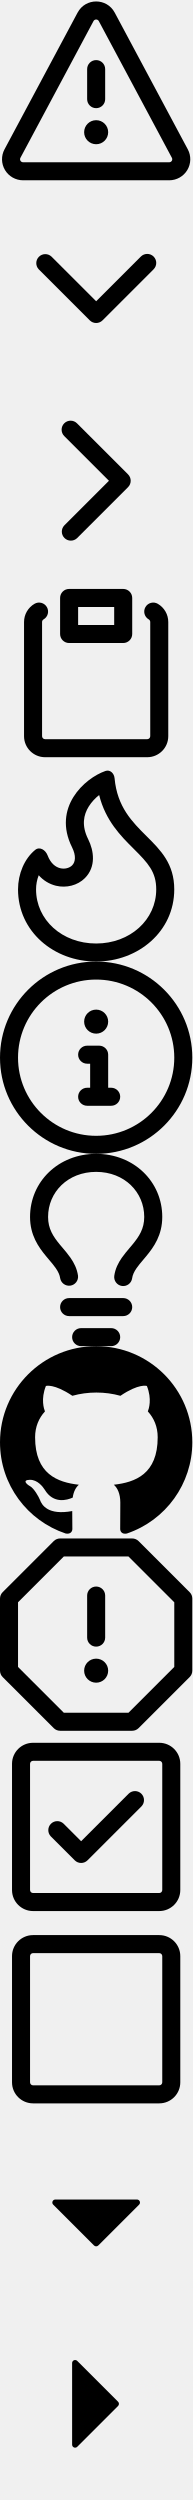
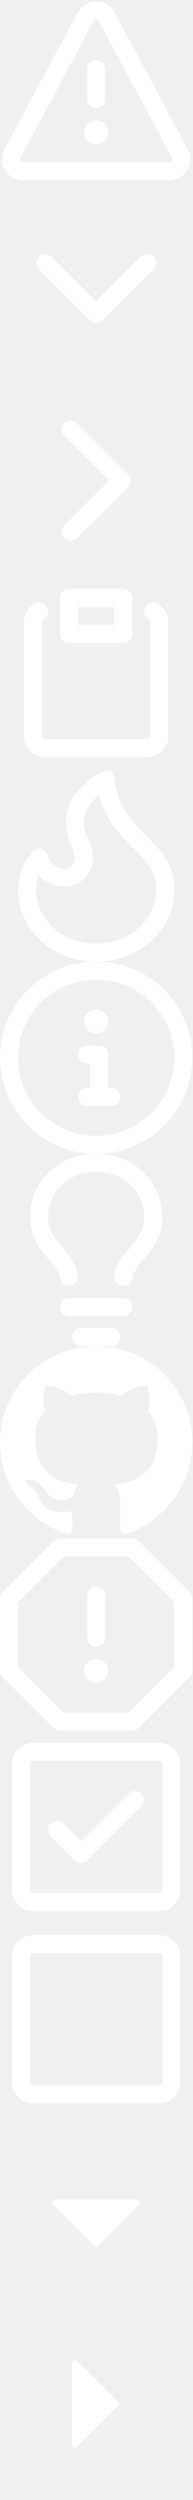
<svg xmlns="http://www.w3.org/2000/svg" viewBox="0 0 16 208">
  <symbol id="icon-alert" viewBox="0 0 16 16">
-     <path d="M8.22 1.754a.25.25 0 00-.44 0L1.698 13.132a.25.25 0 00.22.368h12.164a.25.25 0 00.22-.368L8.22 1.754zm-1.763-.707c.659-1.234 2.427-1.234 3.086 0l6.082 11.378A1.75 1.75 0 0114.082 15H1.918a1.75 1.75 0 01-1.543-2.575L6.457 1.047zM9 11a1 1 0 11-2 0 1 1 0 012 0zm-.25-5.25a.75.75 0 00-1.5 0v2.5a.75.75 0 001.5 0v-2.5z" fill-rule="evenodd" />
+     <path d="M8.22 1.754a.25.25 0 00-.44 0L1.698 13.132a.25.25 0 00.22.368h12.164a.25.25 0 00.22-.368L8.22 1.754zm-1.763-.707c.659-1.234 2.427-1.234 3.086 0l6.082 11.378A1.75 1.75 0 0114.082 15H1.918a1.75 1.75 0 01-1.543-2.575L6.457 1.047zM9 11a1 1 0 11-2 0 1 1 0 012 0zm-.25-5.25a.75.75 0 00-1.5 0v2.5a.75.75 0 001.5 0v-2.5z" fill-rule="evenodd" style="fill: white" />
  </symbol>
  <symbol id="icon-chevron-down" viewBox="0 0 16 16">
-     <path d="M12.78 5.345a.75.75 0 010 1.06l-4.25 4.25a.75.75 0 01-1.06 0l-4.25-4.25a.75.75 0 011.06-1.06L8 9.065l3.72-3.72a.75.75 0 011.06 0z" fill-rule="evenodd" />
+     <path d="M12.78 5.345a.75.75 0 010 1.06l-4.25 4.25a.75.75 0 01-1.06 0l-4.25-4.25a.75.75 0 011.06-1.06L8 9.065l3.72-3.72a.75.75 0 011.06 0z" fill-rule="evenodd" style="fill: white" />
  </symbol>
  <symbol id="icon-chevron-right" viewBox="0 0 16 16">
-     <path d="M5.345 3.22a.75.75 0 011.06 0l4.25 4.25a.75.75 0 010 1.06l-4.25 4.25a.75.75 0 01-1.06-1.06L9.065 8l-3.72-3.72a.75.75 0 010-1.06z" fill-rule="evenodd" />
+     <path d="M5.345 3.22a.75.75 0 011.06 0l4.25 4.25a.75.75 0 010 1.06l-4.25 4.25a.75.75 0 01-1.06-1.06L9.065 8l-3.72-3.72a.75.75 0 010-1.06z" fill-rule="evenodd" style="fill: white" />
  </symbol>
  <symbol id="icon-clippy" viewBox="0 0 16 16">
-     <path d="M5.75 1a.75.75 0 00-.75.75v3c0 .414.336.75.75.75h4.5a.75.75 0 00.75-.75v-3a.75.75 0 00-.75-.75h-4.5zm.75 3V2.5h3V4h-3zm-2.874-.467a.75.75 0 00-.752-1.298A1.75 1.75 0 002 3.75v9.5c0 .966.784 1.75 1.75 1.75h8.5A1.75 1.75 0 0014 13.25v-9.5a1.75 1.75 0 00-.874-1.515.75.75 0 10-.752 1.298.25.25 0 01.126.217v9.5a.25.25 0 01-.25.25h-8.5a.25.25 0 01-.25-.25v-9.5a.25.25 0 01.126-.217z" fill-rule="evenodd" />
+     <path d="M5.75 1a.75.75 0 00-.75.75v3c0 .414.336.75.75.75h4.5a.75.75 0 00.75-.75v-3a.75.75 0 00-.75-.75h-4.5zm.75 3V2.5h3V4h-3zm-2.874-.467a.75.75 0 00-.752-1.298A1.75 1.75 0 002 3.75v9.5c0 .966.784 1.75 1.75 1.75h8.5A1.75 1.75 0 0014 13.25v-9.5a1.75 1.75 0 00-.874-1.515.75.75 0 10-.752 1.298.25.25 0 01.126.217v9.5a.25.25 0 01-.25.25h-8.5a.25.25 0 01-.25-.25v-9.5a.25.25 0 01.126-.217z" fill-rule="evenodd" style="fill: white" />
  </symbol>
  <symbol id="icon-flame" viewBox="0 0 16 16">
-     <path d="M7.998 14.5c2.832 0 5-1.98 5-4.5 0-1.463-.68-2.19-1.879-3.383l-.036-.037c-1.013-1.008-2.3-2.29-2.834-4.434-.322.256-.63.579-.864.953-.432.696-.621 1.58-.046 2.73.473.947.67 2.284-.278 3.232-.61.61-1.545.84-2.403.633a2.788 2.788 0 01-1.436-.874A3.21 3.21 0 003 10c0 2.53 2.164 4.5 4.998 4.5zM9.533.753C9.496.34 9.16.009 8.77.146 7.035.75 4.34 3.187 5.997 6.5c.344.689.285 1.218.003 1.5-.419.419-1.54.487-2.04-.832-.173-.454-.659-.762-1.035-.454C2.036 7.44 1.5 8.702 1.5 10c0 3.512 2.998 6 6.498 6s6.5-2.5 6.5-6c0-2.137-1.128-3.26-2.312-4.438-1.19-1.184-2.436-2.425-2.653-4.81z" fill-rule="evenodd" />
+     <path d="M7.998 14.5c2.832 0 5-1.98 5-4.5 0-1.463-.68-2.19-1.879-3.383l-.036-.037c-1.013-1.008-2.3-2.29-2.834-4.434-.322.256-.63.579-.864.953-.432.696-.621 1.58-.046 2.73.473.947.67 2.284-.278 3.232-.61.61-1.545.84-2.403.633a2.788 2.788 0 01-1.436-.874A3.21 3.21 0 003 10c0 2.53 2.164 4.5 4.998 4.5zM9.533.753C9.496.34 9.16.009 8.77.146 7.035.75 4.34 3.187 5.997 6.5c.344.689.285 1.218.003 1.5-.419.419-1.54.487-2.04-.832-.173-.454-.659-.762-1.035-.454C2.036 7.44 1.5 8.702 1.5 10c0 3.512 2.998 6 6.498 6s6.5-2.5 6.5-6c0-2.137-1.128-3.26-2.312-4.438-1.19-1.184-2.436-2.425-2.653-4.81z" fill-rule="evenodd" style="fill: white" />
  </symbol>
  <symbol id="icon-info" viewBox="0 0 16 16">
-     <path d="M8 1.5a6.5 6.5 0 100 13 6.5 6.5 0 000-13zM0 8a8 8 0 1116 0A8 8 0 010 8zm6.5-.25A.75.75 0 017.25 7h1a.75.75 0 01.75.75v2.75h.25a.75.75 0 010 1.5h-2a.75.75 0 010-1.5h.25v-2h-.25a.75.75 0 01-.75-.75zM8 6a1 1 0 100-2 1 1 0 000 2z" fill-rule="evenodd" />
+     <path d="M8 1.5a6.5 6.5 0 100 13 6.5 6.5 0 000-13zM0 8a8 8 0 1116 0A8 8 0 010 8zm6.5-.25A.75.75 0 017.25 7h1a.75.75 0 01.75.75v2.75h.25a.75.75 0 010 1.5h-2a.75.75 0 010-1.5h.25v-2h-.25a.75.75 0 01-.75-.75zM8 6a1 1 0 100-2 1 1 0 000 2z" fill-rule="evenodd" style="fill: white" />
  </symbol>
  <symbol id="icon-light-bulb" viewBox="0 0 16 16">
-     <path d="M8 1.5c-2.363 0-4 1.69-4 3.75 0 .984.424 1.625.984 2.304l.214.253c.223.264.47.556.673.848.284.411.537.896.621 1.49a.75.75 0 01-1.484.211c-.04-.282-.163-.547-.37-.847a8.695 8.695 0 00-.542-.68c-.084-.1-.173-.205-.268-.32C3.201 7.75 2.5 6.766 2.5 5.25 2.5 2.31 4.863 0 8 0s5.5 2.31 5.5 5.25c0 1.516-.701 2.5-1.328 3.259-.095.115-.184.22-.268.319-.207.245-.383.453-.541.681-.208.3-.33.565-.37.847a.75.75 0 01-1.485-.212c.084-.593.337-1.078.621-1.489.203-.292.45-.584.673-.848.075-.088.147-.173.213-.253.561-.679.985-1.32.985-2.304 0-2.06-1.637-3.75-4-3.75zM6 15.25a.75.75 0 01.75-.75h2.5a.75.75 0 010 1.5h-2.5a.75.75 0 01-.75-.75zM5.75 12a.75.75 0 000 1.5h4.5a.75.75 0 000-1.5h-4.5z" fill-rule="evenodd" />
+     <path d="M8 1.5c-2.363 0-4 1.69-4 3.75 0 .984.424 1.625.984 2.304l.214.253c.223.264.47.556.673.848.284.411.537.896.621 1.49a.75.75 0 01-1.484.211c-.04-.282-.163-.547-.37-.847a8.695 8.695 0 00-.542-.68c-.084-.1-.173-.205-.268-.32C3.201 7.75 2.5 6.766 2.5 5.25 2.5 2.31 4.863 0 8 0s5.5 2.31 5.5 5.25c0 1.516-.701 2.5-1.328 3.259-.095.115-.184.22-.268.319-.207.245-.383.453-.541.681-.208.3-.33.565-.37.847a.75.75 0 01-1.485-.212c.084-.593.337-1.078.621-1.489.203-.292.45-.584.673-.848.075-.088.147-.173.213-.253.561-.679.985-1.32.985-2.304 0-2.06-1.637-3.75-4-3.75zM6 15.25a.75.75 0 01.75-.75h2.5a.75.75 0 010 1.5h-2.5a.75.75 0 01-.75-.75zM5.75 12a.75.75 0 000 1.5h4.5a.75.75 0 000-1.5h-4.5z" fill-rule="evenodd" style="fill: white" />
  </symbol>
  <symbol id="icon-mark-github" viewBox="0 0 16 16">
-     <path d="M8 0C3.58 0 0 3.58 0 8c0 3.54 2.29 6.53 5.47 7.59.4.07.55-.17.55-.38 0-.19-.01-.82-.01-1.49-2.01.37-2.53-.49-2.69-.94-.09-.23-.48-.94-.82-1.13-.28-.15-.68-.52-.01-.53.63-.01 1.08.58 1.23.82.72 1.21 1.87.87 2.33.66.07-.52.28-.87.51-1.07-1.78-.2-3.64-.89-3.64-3.95 0-.87.31-1.59.82-2.15-.08-.2-.36-1.02.08-2.12 0 0 .67-.21 2.2.82.64-.18 1.32-.27 2-.27.68 0 1.36.09 2 .27 1.53-1.04 2.2-.82 2.2-.82.44 1.1.16 1.92.08 2.12.51.56.82 1.27.82 2.15 0 3.07-1.87 3.75-3.65 3.95.29.25.54.73.54 1.48 0 1.07-.01 1.93-.01 2.2 0 .21.15.46.55.38A8.013 8.013 0 0016 8c0-4.42-3.58-8-8-8z" fill-rule="evenodd" />
+     <path d="M8 0C3.58 0 0 3.58 0 8c0 3.54 2.29 6.53 5.47 7.59.4.07.55-.17.55-.38 0-.19-.01-.82-.01-1.49-2.01.37-2.53-.49-2.69-.94-.09-.23-.48-.94-.82-1.13-.28-.15-.68-.52-.01-.53.63-.01 1.08.58 1.23.82.72 1.21 1.87.87 2.33.66.07-.52.28-.87.51-1.07-1.78-.2-3.64-.89-3.64-3.95 0-.87.31-1.59.82-2.15-.08-.2-.36-1.02.08-2.12 0 0 .67-.21 2.2.82.64-.18 1.32-.27 2-.27.68 0 1.36.09 2 .27 1.53-1.04 2.2-.82 2.2-.82.44 1.1.16 1.92.08 2.12.51.56.82 1.27.82 2.15 0 3.07-1.87 3.75-3.65 3.95.29.25.54.73.54 1.48 0 1.07-.01 1.93-.01 2.2 0 .21.15.46.55.38A8.013 8.013 0 0016 8c0-4.42-3.58-8-8-8z" fill-rule="evenodd" style="fill: white" />
  </symbol>
  <symbol id="icon-stop" viewBox="0 0 16 16">
-     <path d="M4.47.22A.75.75 0 015 0h6a.75.75 0 01.53.22l4.25 4.25c.141.14.22.331.22.53v6a.75.75 0 01-.22.53l-4.25 4.25A.75.75 0 0111 16H5a.75.75 0 01-.53-.22L.22 11.53A.75.75 0 010 11V5a.75.75 0 01.22-.53L4.47.22zm.84 1.28L1.5 5.31v5.38l3.81 3.81h5.38l3.81-3.81V5.31L10.69 1.5H5.31zM8 4a.75.75 0 01.75.75v3.5a.75.75 0 01-1.5 0v-3.5A.75.75 0 018 4zm0 8a1 1 0 100-2 1 1 0 000 2z" fill-rule="evenodd" />
+     <path d="M4.47.22A.75.75 0 015 0h6a.75.75 0 01.53.22l4.25 4.25c.141.14.22.331.22.53v6a.75.75 0 01-.22.53l-4.25 4.25A.75.75 0 0111 16H5a.75.75 0 01-.53-.22L.22 11.53A.75.75 0 010 11V5a.75.75 0 01.22-.53L4.47.22zm.84 1.28L1.5 5.31v5.38l3.81 3.81h5.38l3.81-3.81V5.31L10.69 1.5H5.31zM8 4a.75.75 0 01.75.75v3.5a.75.75 0 01-1.5 0v-3.5A.75.75 0 018 4zm0 8a1 1 0 100-2 1 1 0 000 2z" fill-rule="evenodd" style="fill: white" />
  </symbol>
  <symbol id="icon-tasklist" viewBox="0 0 16 16">
-     <path d="M2.5 2.75a.25.25 0 01.25-.25h10.5a.25.25 0 01.25.25v10.5a.25.25 0 01-.25.25H2.75a.25.25 0 01-.25-.25V2.75zM2.75 1A1.75 1.75 0 001 2.75v10.5c0 .966.784 1.75 1.75 1.75h10.5A1.75 1.75 0 0015 13.25V2.75A1.75 1.75 0 0013.25 1H2.75zm9.03 5.28a.75.75 0 00-1.06-1.06L6.75 9.19 5.28 7.72a.75.75 0 00-1.06 1.06l2 2a.75.75 0 001.06 0l4.5-4.5z" fill-rule="evenodd" />
+     <path d="M2.5 2.75a.25.25 0 01.25-.25h10.5a.25.25 0 01.25.25v10.5a.25.25 0 01-.25.25H2.75a.25.25 0 01-.25-.25V2.75zM2.75 1A1.75 1.75 0 001 2.75v10.5c0 .966.784 1.75 1.75 1.75h10.5A1.75 1.75 0 0015 13.25V2.75A1.75 1.75 0 0013.25 1H2.75zm9.03 5.28a.75.75 0 00-1.06-1.06L6.75 9.19 5.28 7.72a.75.75 0 00-1.06 1.06l2 2a.75.75 0 001.06 0l4.5-4.5z" fill-rule="evenodd" style="fill: white" />
  </symbol>
  <symbol id="icon-tasklist-unchecked" viewBox="0 0 16 16">
-     <path d="M2.75 1A1.75 1.75 0 001 2.75v10.5c0 .966.784 1.75 1.75 1.75h10.5A1.75 1.75 0 0015 13.25V2.75A1.75 1.75 0 0013.25 1H2.75zm-.014 1.5a.25.25 0 01.014 0h10.5a.25.25 0 01.25.25v10.5a.25.25 0 01-.25.25H2.75a.25.25 0 01-.25-.25V2.75a.25.25 0 01.236-.25z" fill-rule="evenodd" />
+     <path d="M2.75 1A1.75 1.75 0 001 2.75v10.5c0 .966.784 1.75 1.75 1.75h10.5A1.75 1.75 0 0015 13.25V2.75A1.75 1.75 0 0013.25 1H2.75zm-.014 1.5a.25.25 0 01.014 0h10.5a.25.25 0 01.25.25v10.5a.25.25 0 01-.25.25H2.75a.25.25 0 01-.25-.25V2.75a.25.25 0 01.236-.25z" fill-rule="evenodd" style="fill: white" />
  </symbol>
  <symbol id="icon-triangle-down" viewBox="0 0 16 16">
-     <path d="M4.427 7.427l3.396 3.396a.25.25 0 00.354 0l3.396-3.396A.25.25 0 0011.396 7H4.604a.25.25 0 00-.177.427z" fill-rule="even-odd" />
+     <path d="M4.427 7.427l3.396 3.396a.25.25 0 00.354 0l3.396-3.396A.25.25 0 0011.396 7H4.604a.25.25 0 00-.177.427z" fill-rule="even-odd" style="fill: white" />
  </symbol>
  <symbol id="icon-triangle-right" viewBox="0 0 16 16">
-     <path d="M6.427 4.427l3.396 3.396a.25.25 0 010 .354l-3.396 3.396A.25.25 0 016 11.396V4.604a.25.25 0 01.427-.177z" fill-rule="evenodd" />
+     <path d="M6.427 4.427l3.396 3.396a.25.25 0 010 .354l-3.396 3.396A.25.25 0 016 11.396V4.604a.25.25 0 01.427-.177z" fill-rule="evenodd" style="fill: white" />
  </symbol>
  <use href="#icon-alert" width="16" height="16" />
  <view id="view-alert" viewBox="0 0 16 16" />
  <use href="#icon-chevron-down" width="16" height="16" y="16" />
  <view id="view-chevron-down" viewBox="0 16 16 16" />
  <use href="#icon-chevron-right" width="16" height="16" y="32" />
  <view id="view-chevron-right" viewBox="0 32 16 16" />
  <use href="#icon-clippy" width="16" height="16" y="48" />
  <view id="view-clippy" viewBox="0 48 16 16" />
  <use href="#icon-flame" width="16" height="16" y="64" />
  <view id="view-flame" viewBox="0 64 16 16" />
  <use href="#icon-info" width="16" height="16" y="80" />
  <view id="view-info" viewBox="0 80 16 16" />
  <use href="#icon-light-bulb" width="16" height="16" y="96" />
  <view id="view-light-bulb" viewBox="0 96 16 16" />
  <use href="#icon-mark-github" width="16" height="16" y="112" />
  <view id="view-mark-github" viewBox="0 112 16 16" />
  <use href="#icon-stop" width="16" height="16" y="128" />
  <view id="view-stop" viewBox="0 128 16 16" />
  <use href="#icon-tasklist" width="16" height="16" y="144" />
  <view id="view-tasklist" viewBox="0 144 16 16" />
  <use href="#icon-tasklist-unchecked" width="16" height="16" y="160" />
  <view id="view-tasklist-unchecked" viewBox="0 160 16 16" />
  <use href="#icon-triangle-down" width="16" height="16" y="176" />
  <view id="view-triangle-down" viewBox="0 176 16 16" />
  <use href="#icon-triangle-right" width="16" height="16" y="192" />
  <view id="view-triangle-right" viewBox="0 192 16 16" />
</svg>
